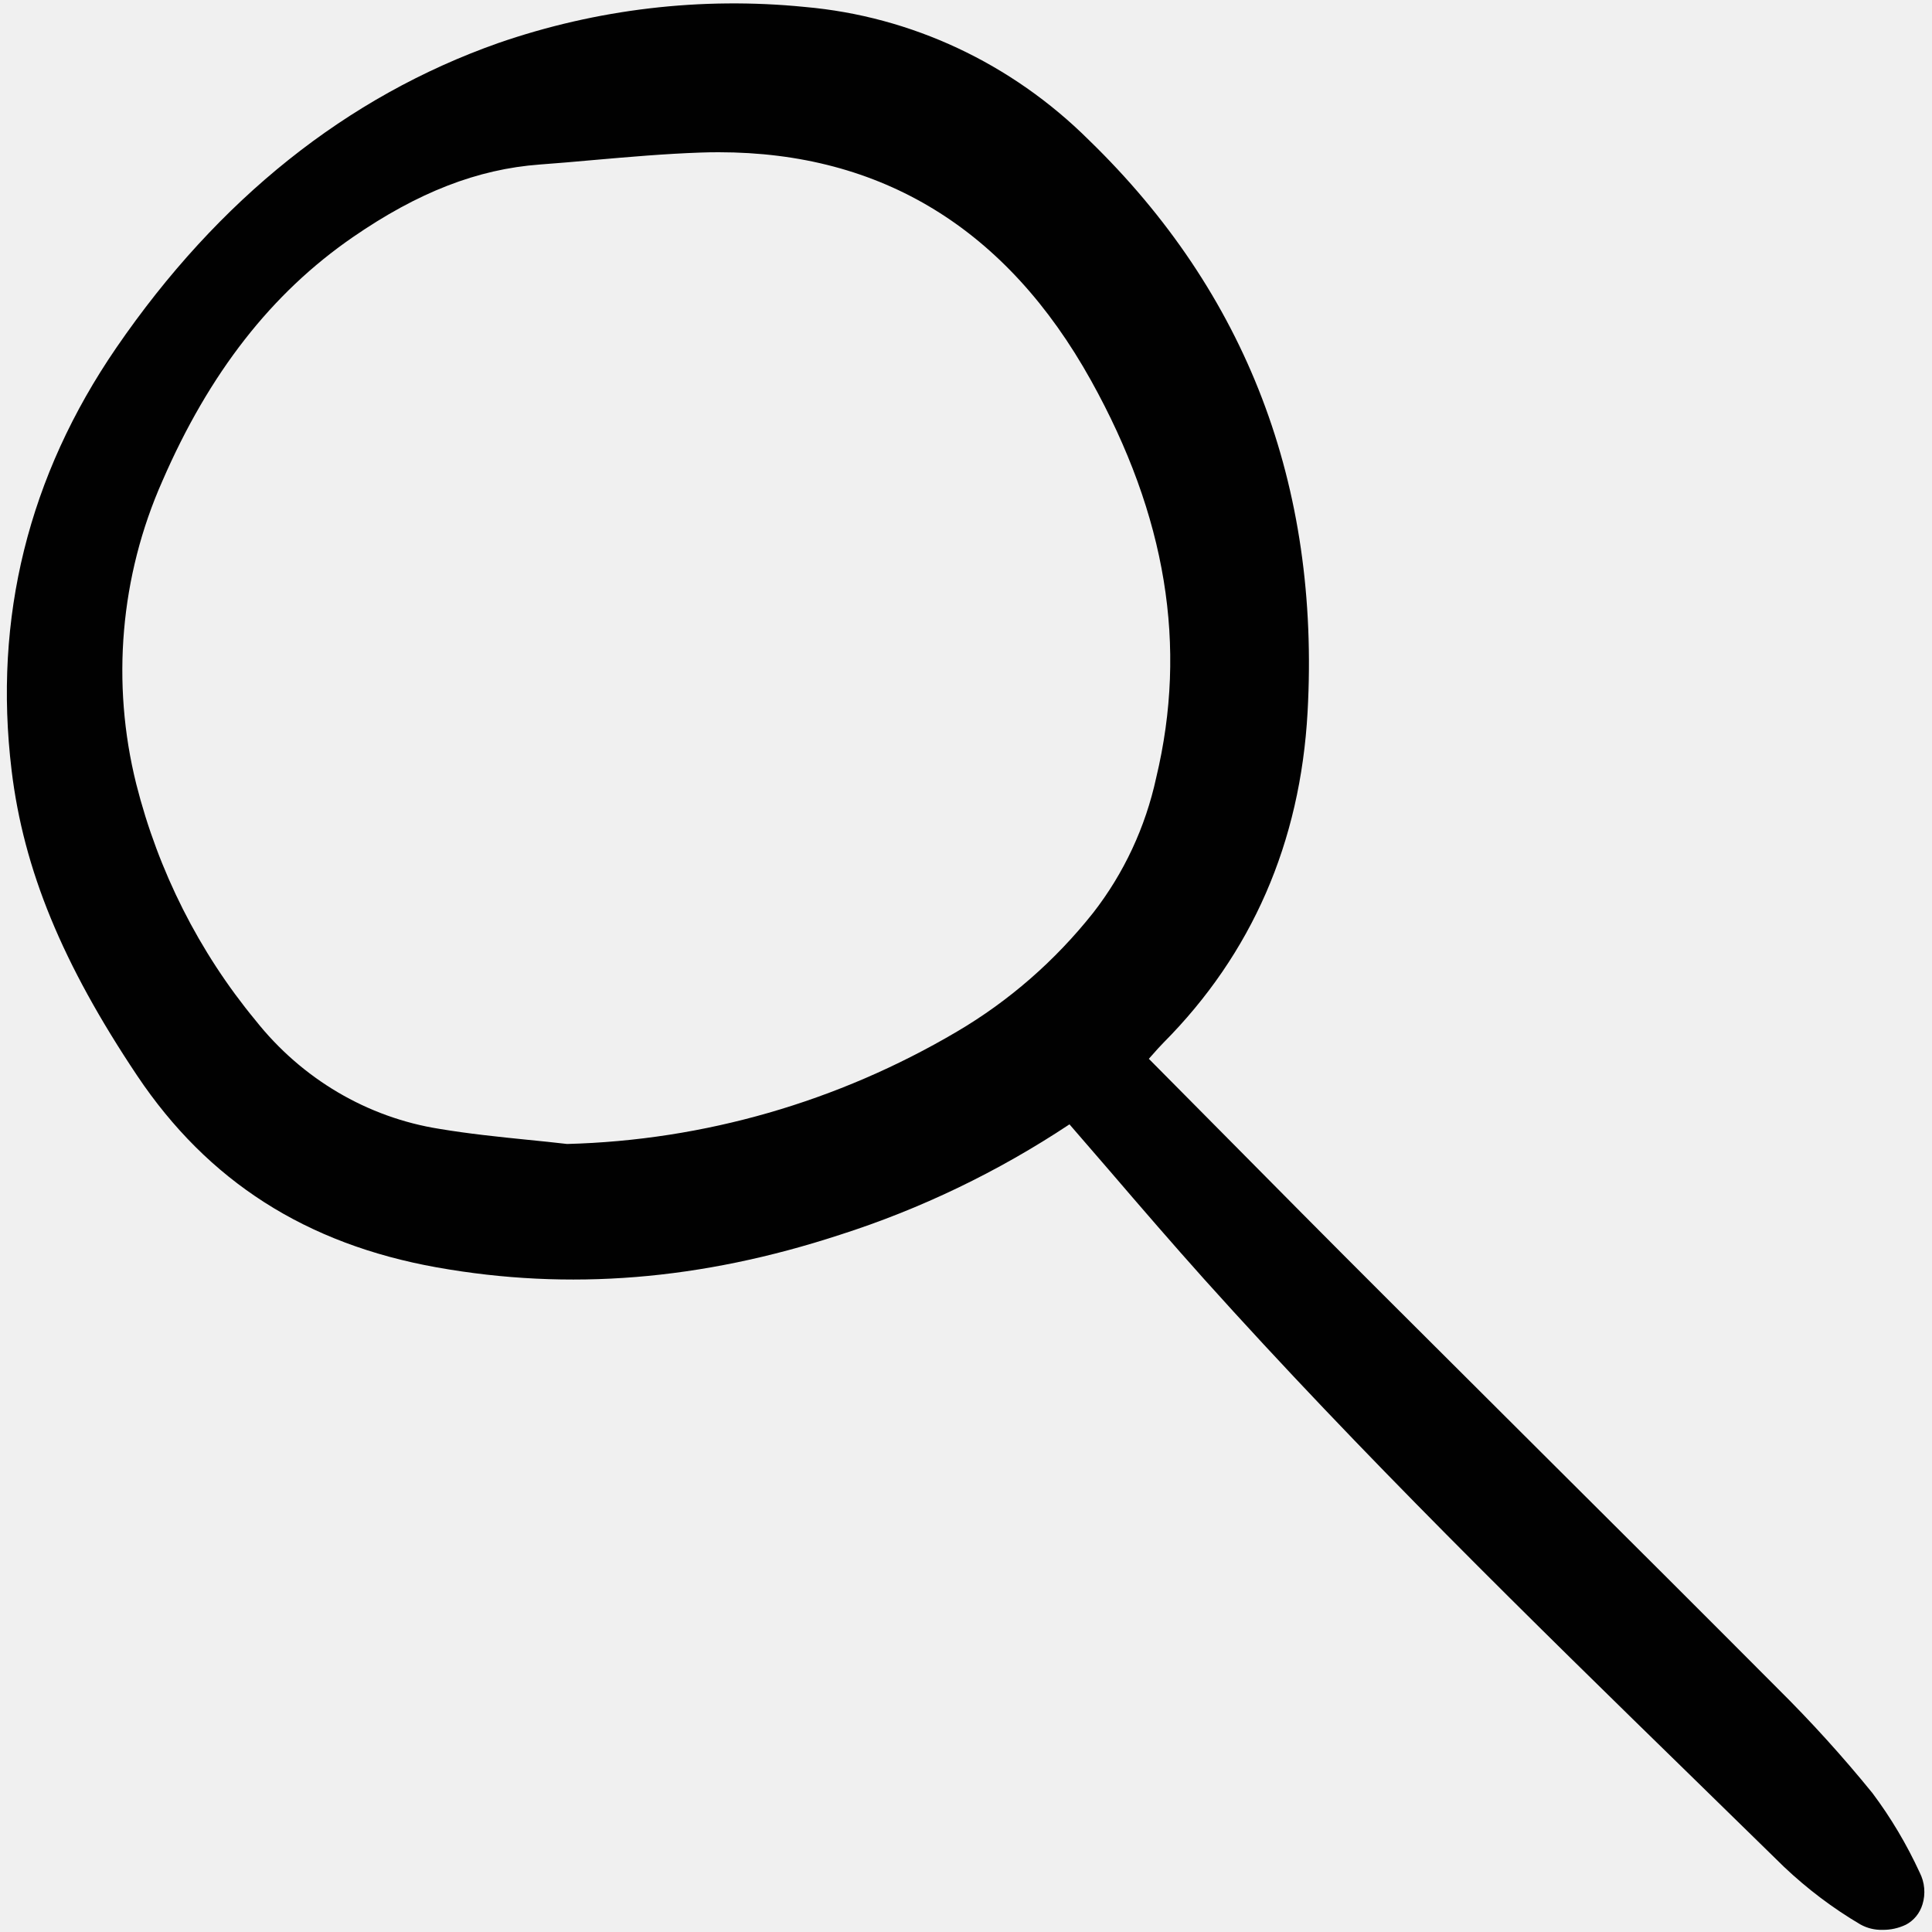
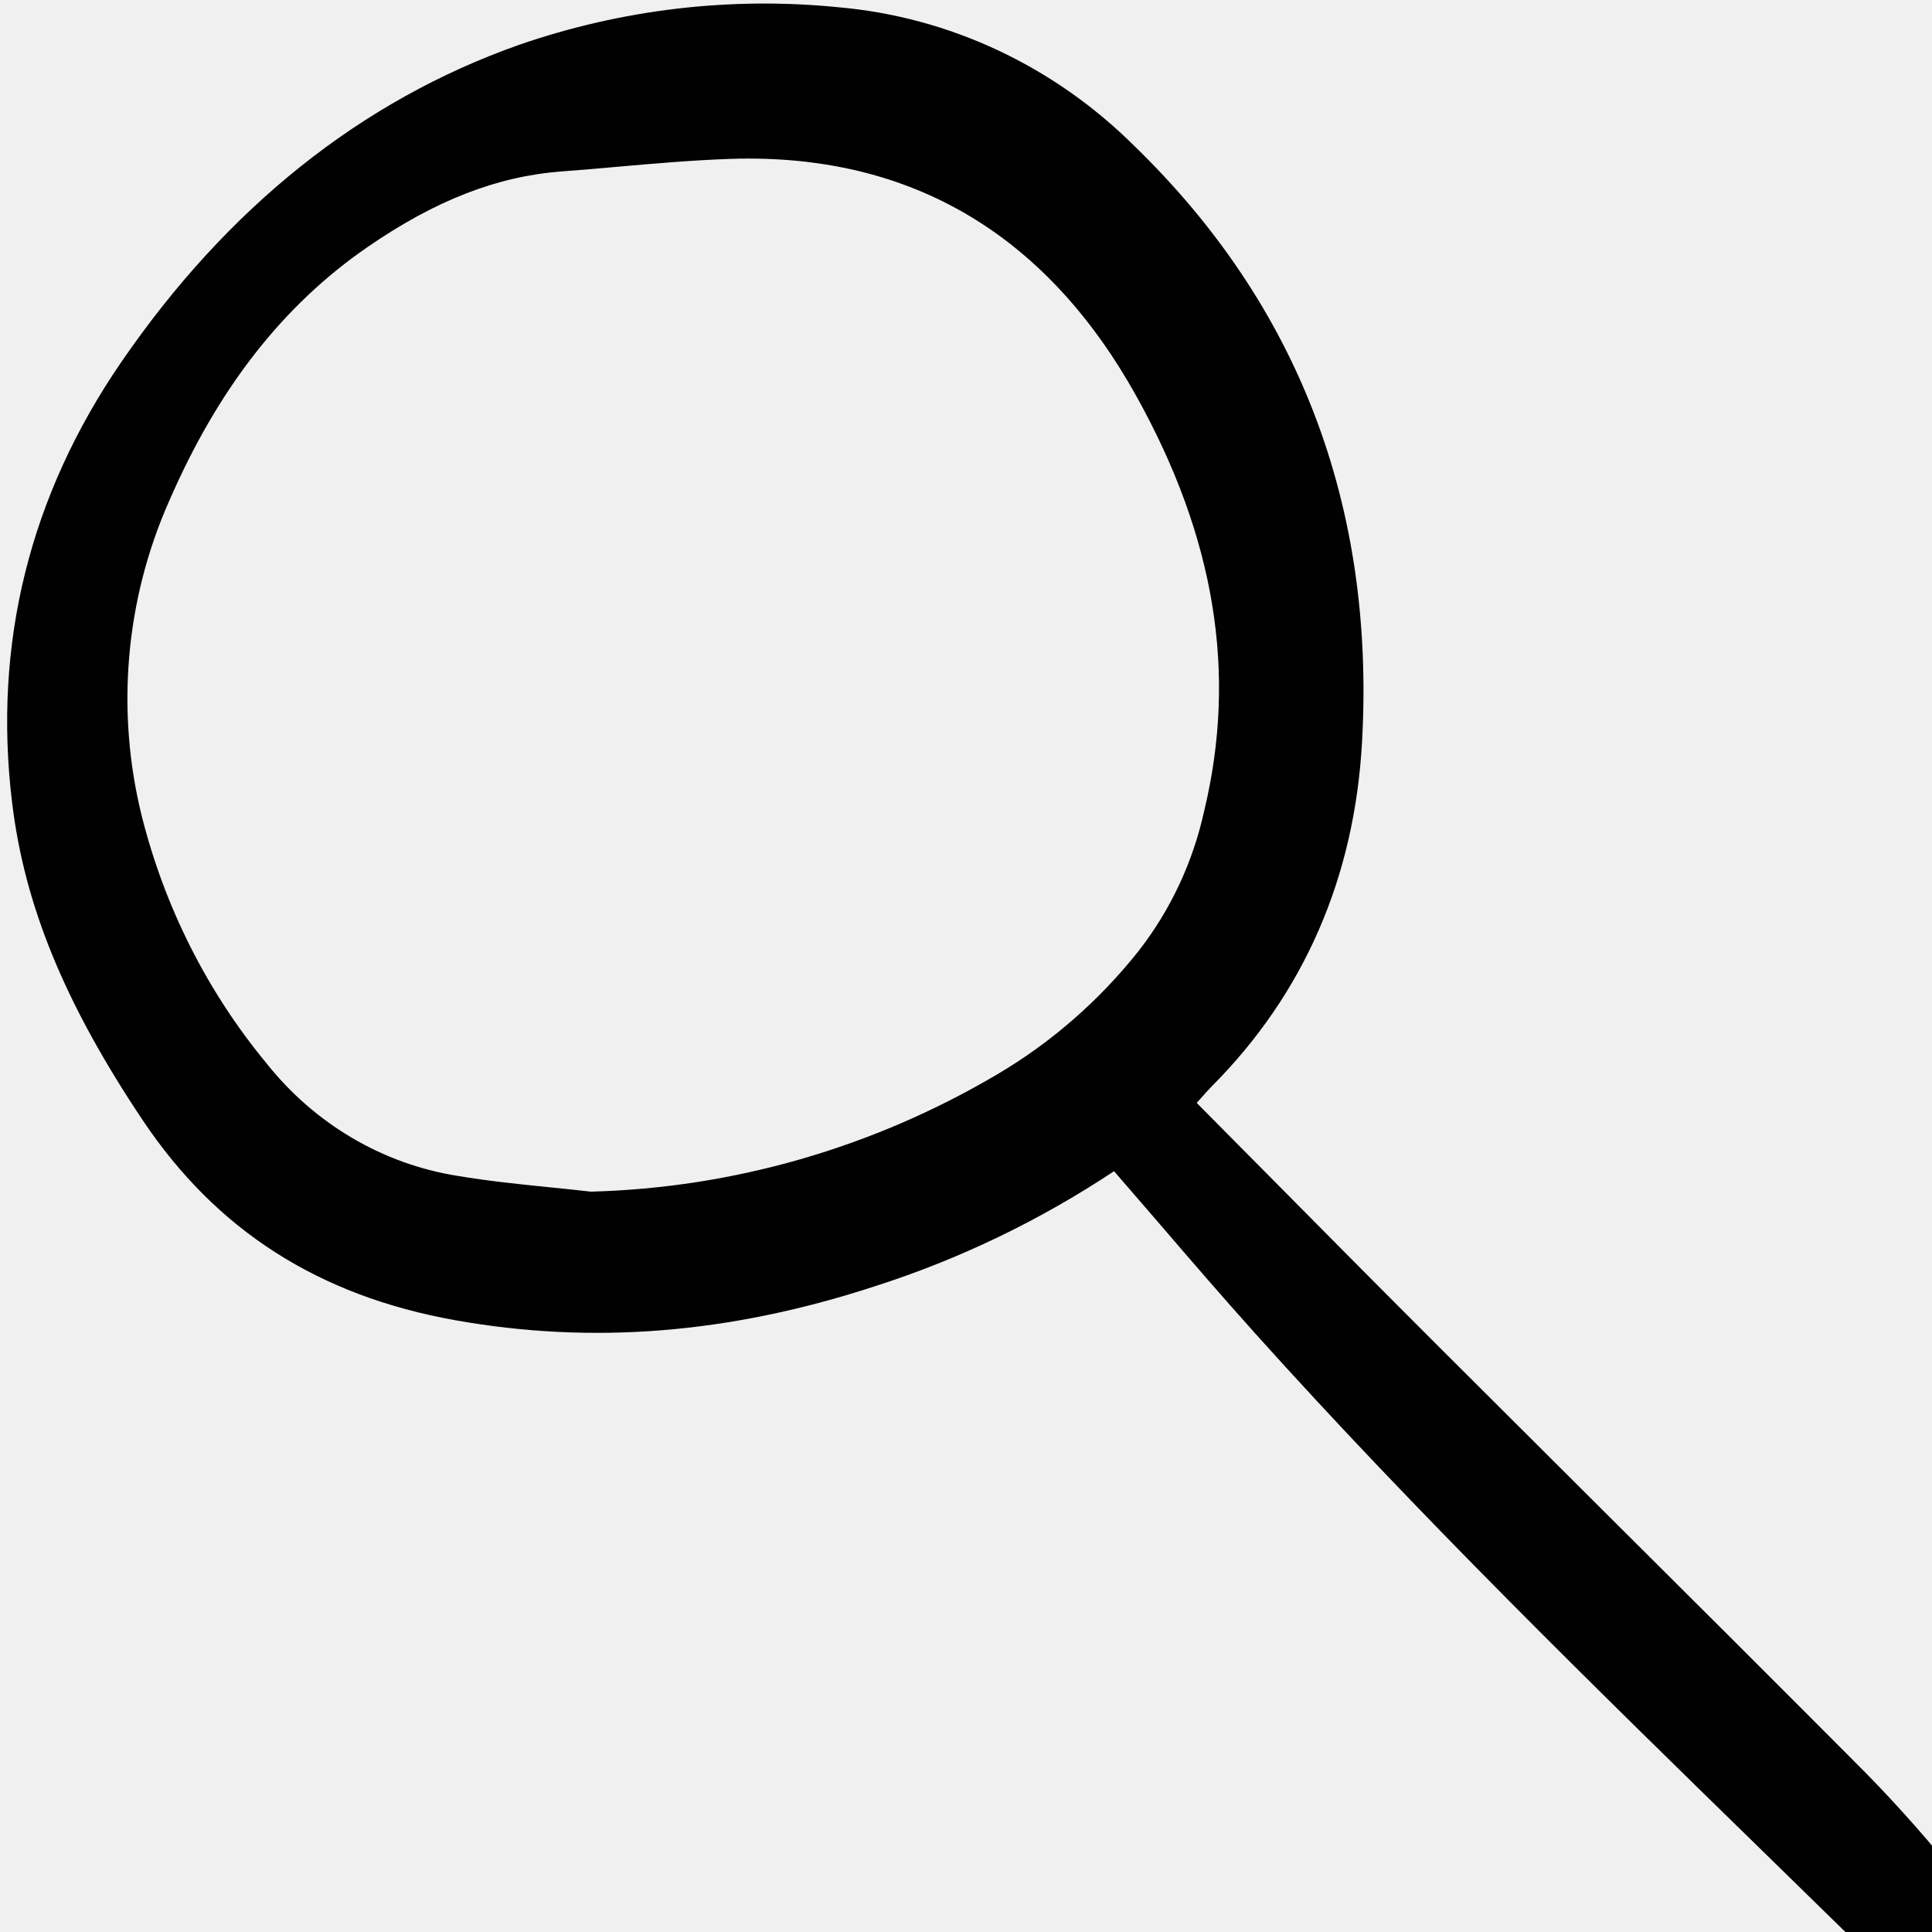
- <svg xmlns="http://www.w3.org/2000/svg" width="25" height="25" viewBox="0 0 25 25" fill="none">
+ <svg xmlns="http://www.w3.org/2000/svg" width="24" height="24" viewBox="0 0 24 24" fill="none">
  <g clip-path="url(#clip0_296_64)">
    <path d="M5.653 16.4C7.363 16.705 9.068 16.567 10.866 15.979C11.915 15.644 12.915 15.162 13.839 14.549C14.013 14.749 14.185 14.949 14.356 15.147C14.774 15.634 15.17 16.093 15.584 16.555C17.608 18.809 19.803 20.952 21.927 23.025C22.312 23.402 22.698 23.779 23.084 24.156C23.386 24.442 23.718 24.693 24.073 24.902C24.161 24.951 24.26 24.975 24.359 24.972C24.463 24.974 24.566 24.951 24.661 24.906C24.712 24.88 24.758 24.842 24.795 24.797C24.832 24.752 24.86 24.699 24.877 24.642C24.898 24.575 24.905 24.504 24.899 24.433C24.893 24.362 24.873 24.294 24.841 24.231C24.673 23.866 24.468 23.521 24.229 23.202C23.844 22.728 23.434 22.276 23.002 21.848C21.994 20.836 20.966 19.811 19.971 18.821C19.281 18.134 18.592 17.447 17.903 16.759C17.192 16.049 16.5 15.351 15.767 14.61C15.469 14.309 15.168 14.006 14.866 13.701L14.905 13.657C14.962 13.592 15.007 13.542 15.053 13.495C16.199 12.343 16.827 10.902 16.92 9.213C17.082 6.28 16.13 3.79 14.089 1.811C13.09 0.818 11.793 0.211 10.415 0.09C9.075 -0.044 7.722 0.116 6.445 0.558C4.487 1.25 2.825 2.576 1.505 4.5C0.368 6.158 -0.088 7.998 0.15 9.968C0.305 11.254 0.807 12.472 1.775 13.919C2.69 15.285 3.958 16.097 5.653 16.4ZM7.678 2.071C8.133 2.031 8.604 1.99 9.067 1.974C9.145 1.971 9.223 1.97 9.3 1.97C11.408 1.97 13.028 2.963 14.118 4.924C15.093 6.678 15.369 8.36 14.961 10.064C14.822 10.704 14.543 11.301 14.146 11.811C13.654 12.432 13.055 12.954 12.381 13.35C10.841 14.258 9.108 14.757 7.338 14.803C7.168 14.783 6.998 14.766 6.828 14.749C6.453 14.711 6.065 14.671 5.689 14.608C4.755 14.461 3.906 13.961 3.306 13.203C2.575 12.318 2.048 11.273 1.763 10.145C1.437 8.838 1.556 7.454 2.1 6.227C2.707 4.827 3.514 3.793 4.567 3.068C5.409 2.488 6.177 2.189 6.983 2.129C7.215 2.112 7.447 2.092 7.678 2.071Z" fill="#010101" />
  </g>
  <defs>
    <clipPath id="clip0_296_64">
-       <rect width="25" height="25" fill="white" />
+       <rect width="24" height="24" fill="white" />
    </clipPath>
  </defs>
</svg>
